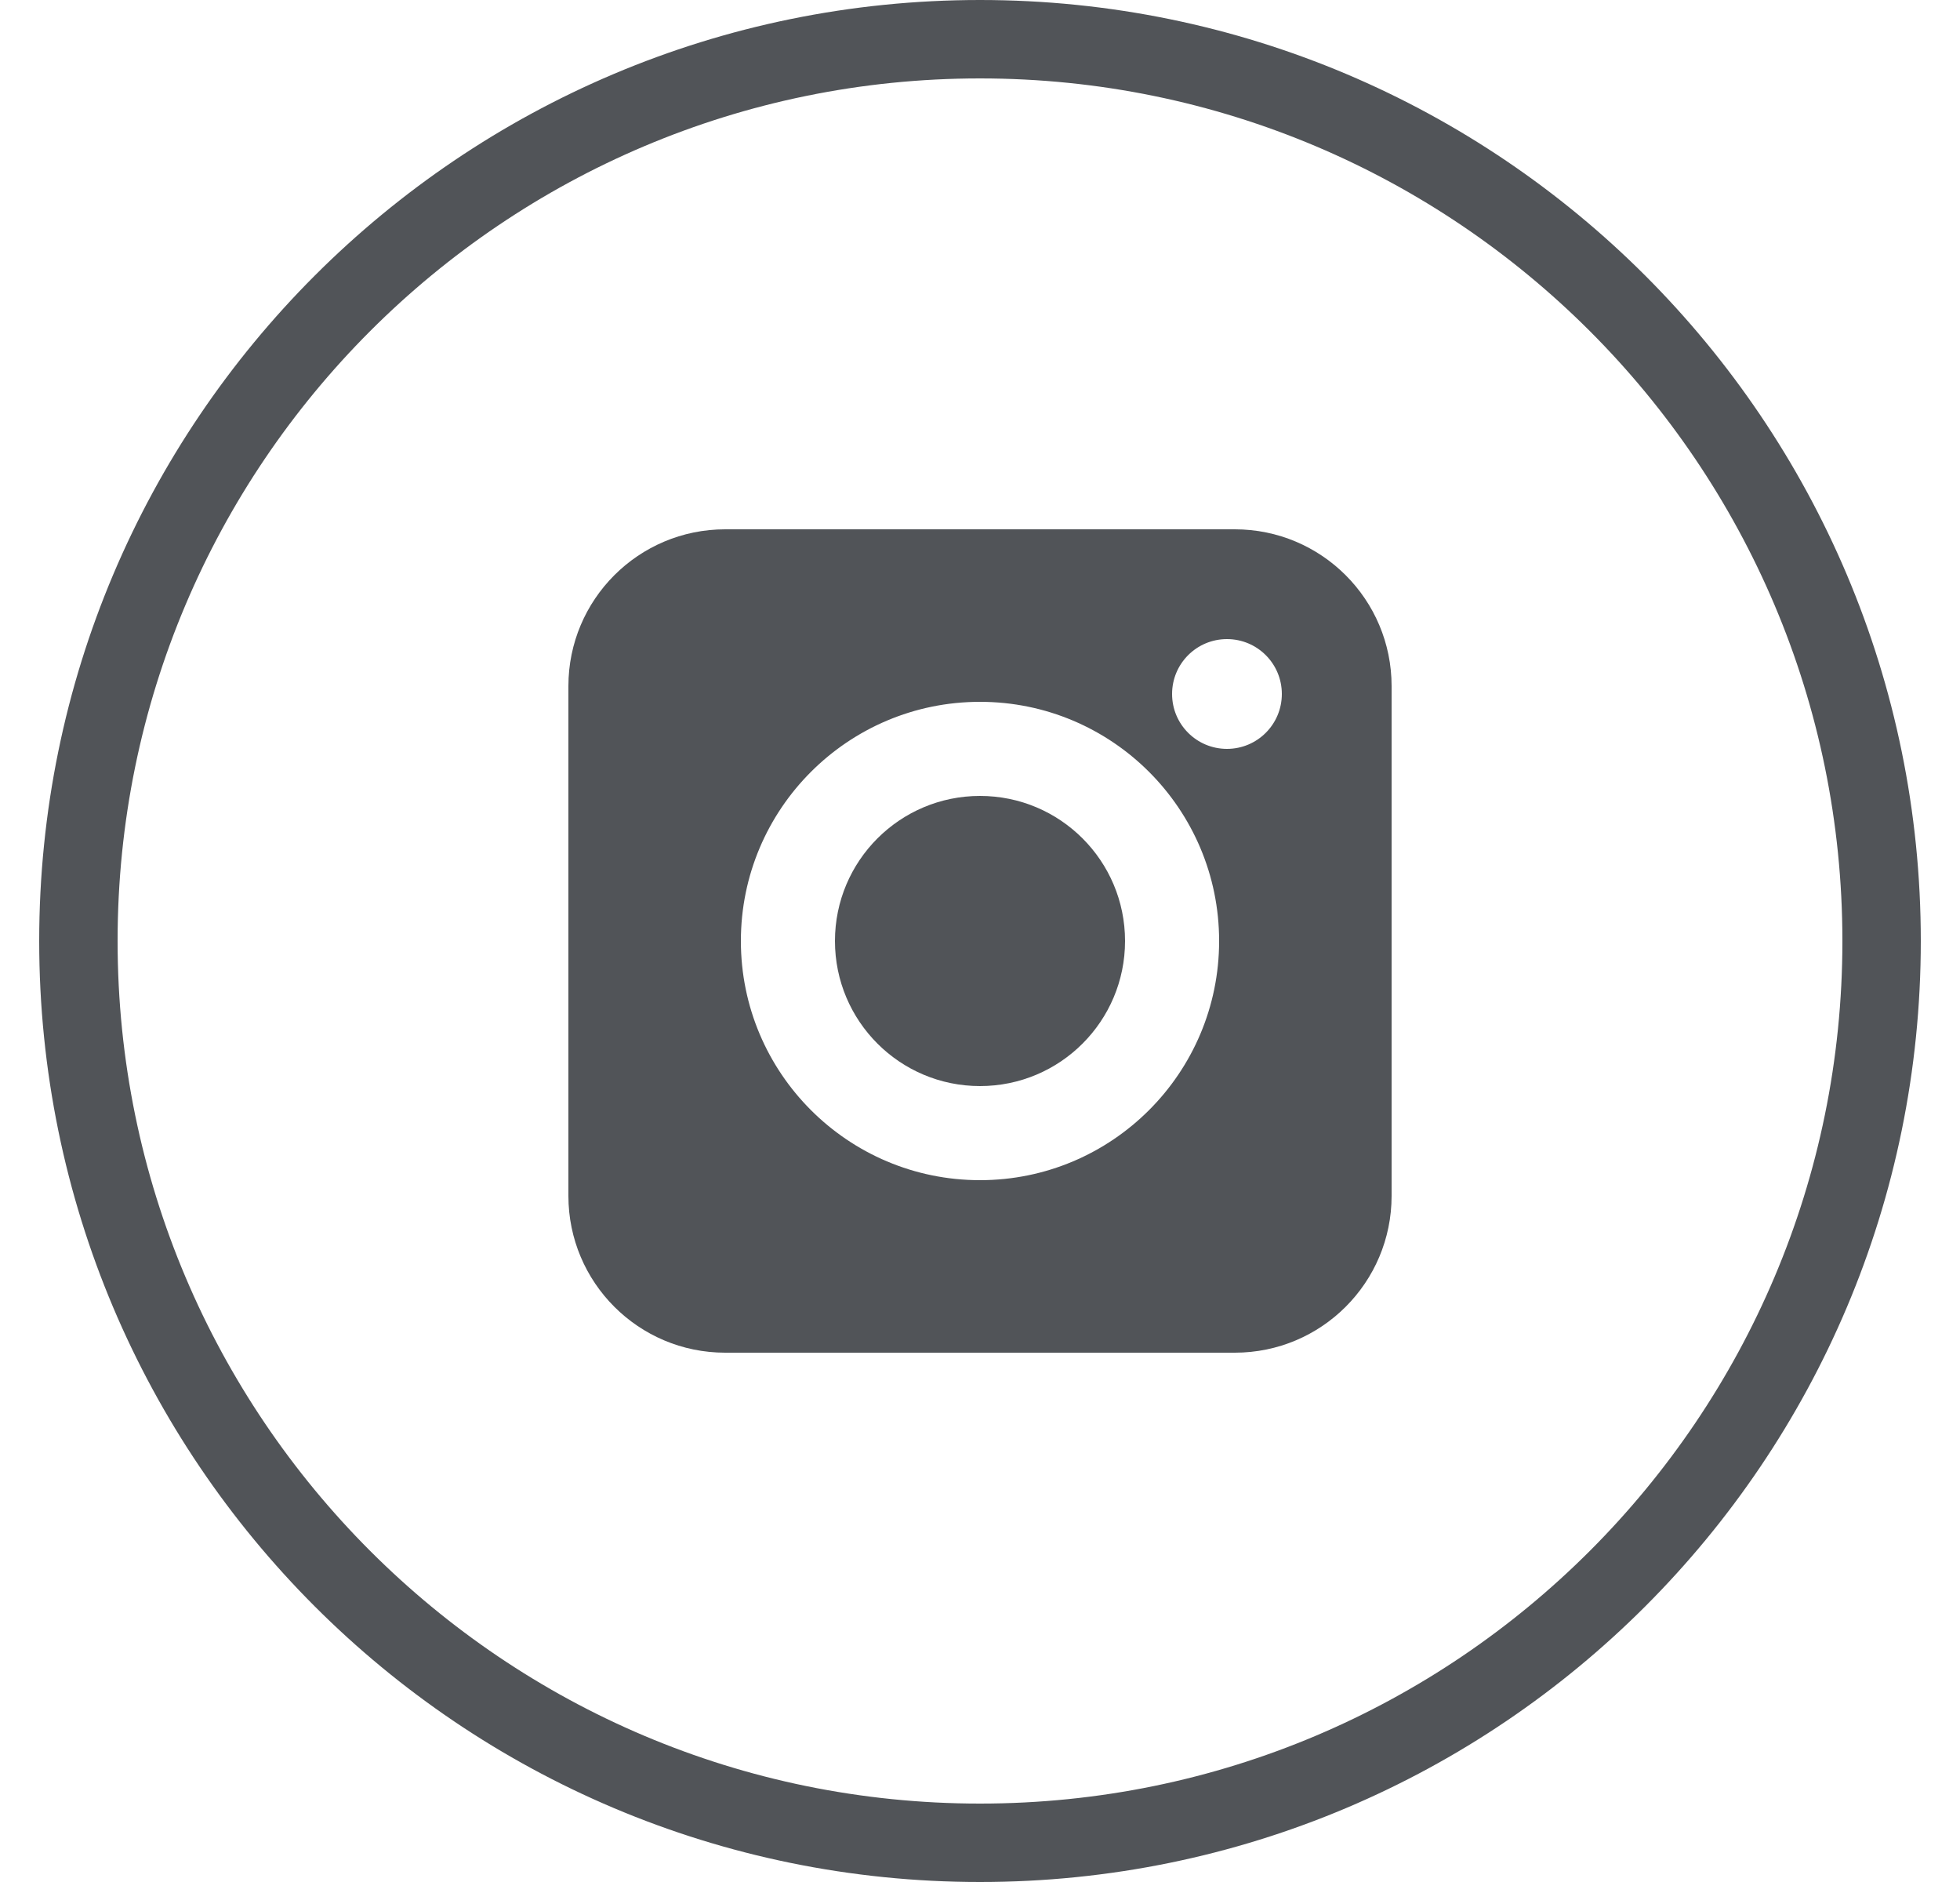
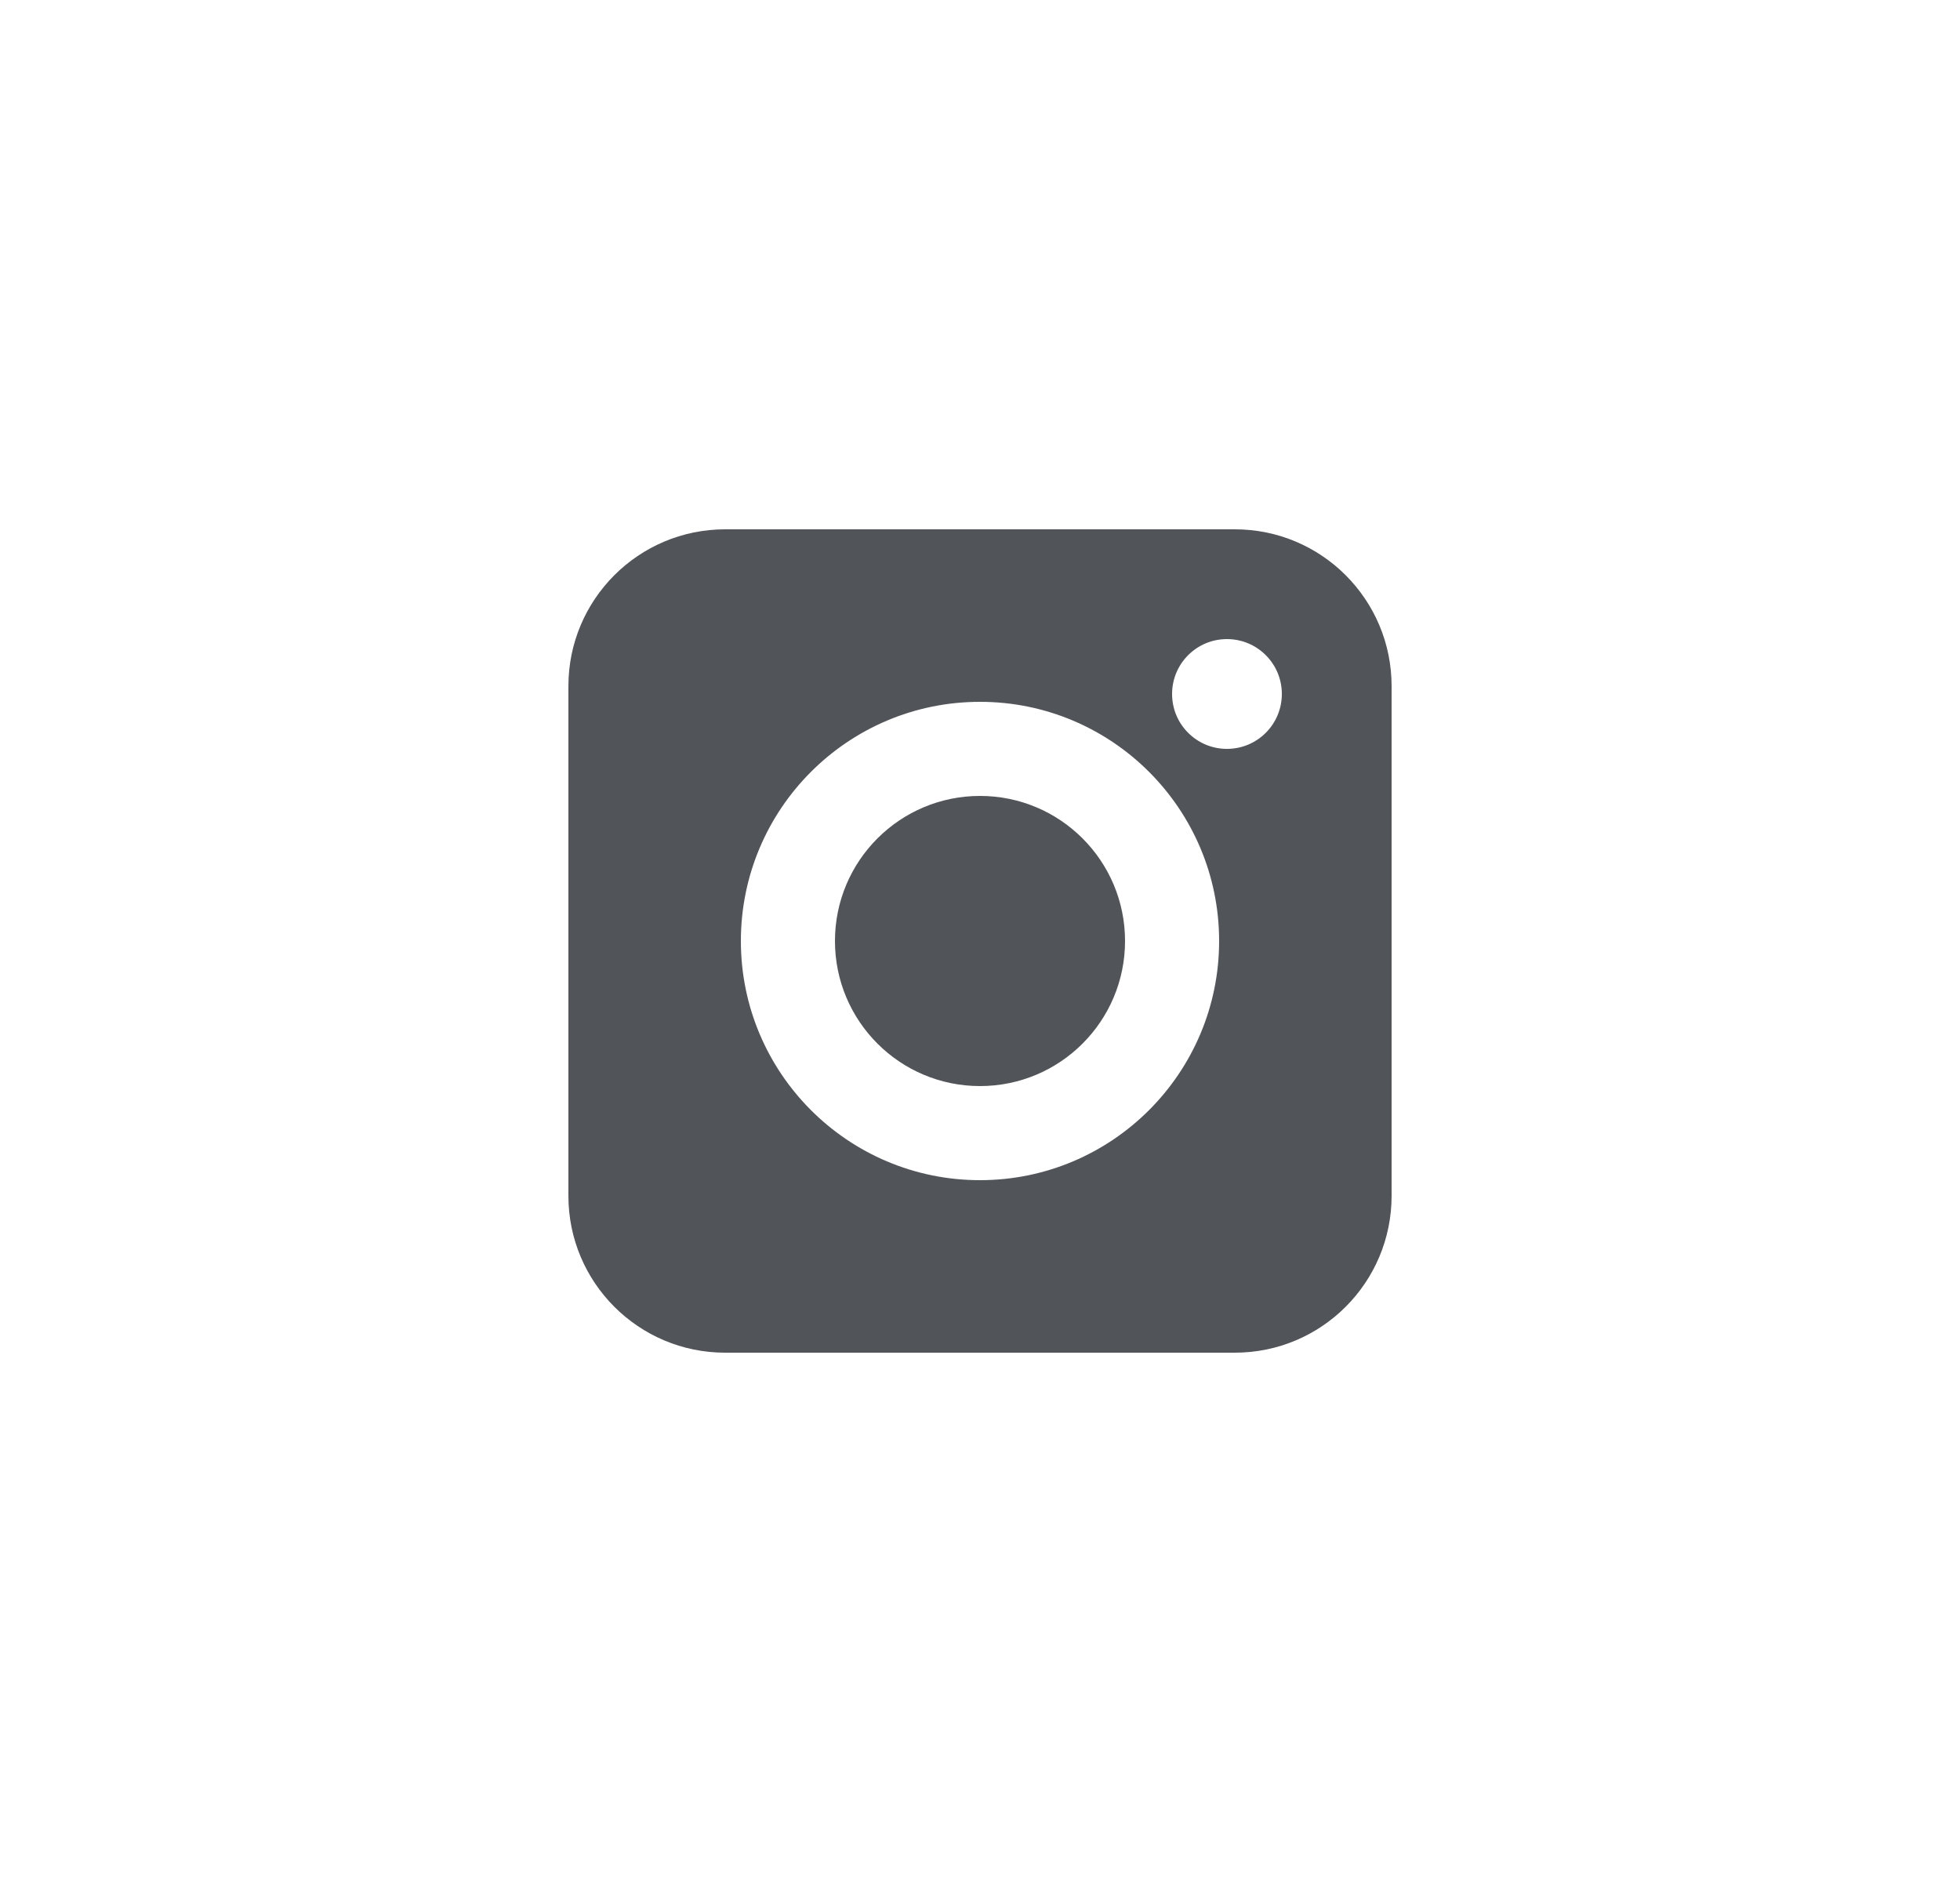
<svg xmlns="http://www.w3.org/2000/svg" width="25" height="24" viewBox="0 0 25 24" fill="none">
-   <rect x="1" y="0.5" width="23" height="23" rx="11.5" stroke="#515458" />
  <path fill-rule="evenodd" clip-rule="evenodd" d="M7.25 8.75C7.25 7.645 8.145 6.75 9.25 6.75H15.75C16.855 6.75 17.75 7.645 17.75 8.75V15.25C17.75 16.355 16.855 17.25 15.75 17.25H9.25C8.145 17.25 7.25 16.355 7.25 15.25V8.75ZM12.5 10.15C11.478 10.15 10.65 10.978 10.65 12C10.65 13.022 11.478 13.85 12.5 13.85C13.522 13.85 14.35 13.022 14.35 12C14.35 10.978 13.522 10.15 12.5 10.15ZM9.45 12C9.45 10.316 10.816 8.95 12.5 8.95C14.184 8.95 15.55 10.316 15.55 12C15.55 13.684 14.184 15.05 12.5 15.05C10.816 15.05 9.45 13.684 9.45 12ZM15.65 9.55C16.037 9.55 16.35 9.237 16.35 8.85C16.35 8.463 16.037 8.15 15.65 8.15C15.263 8.15 14.95 8.463 14.95 8.85C14.95 9.237 15.263 9.55 15.65 9.55Z" fill="#515458" />
</svg>
